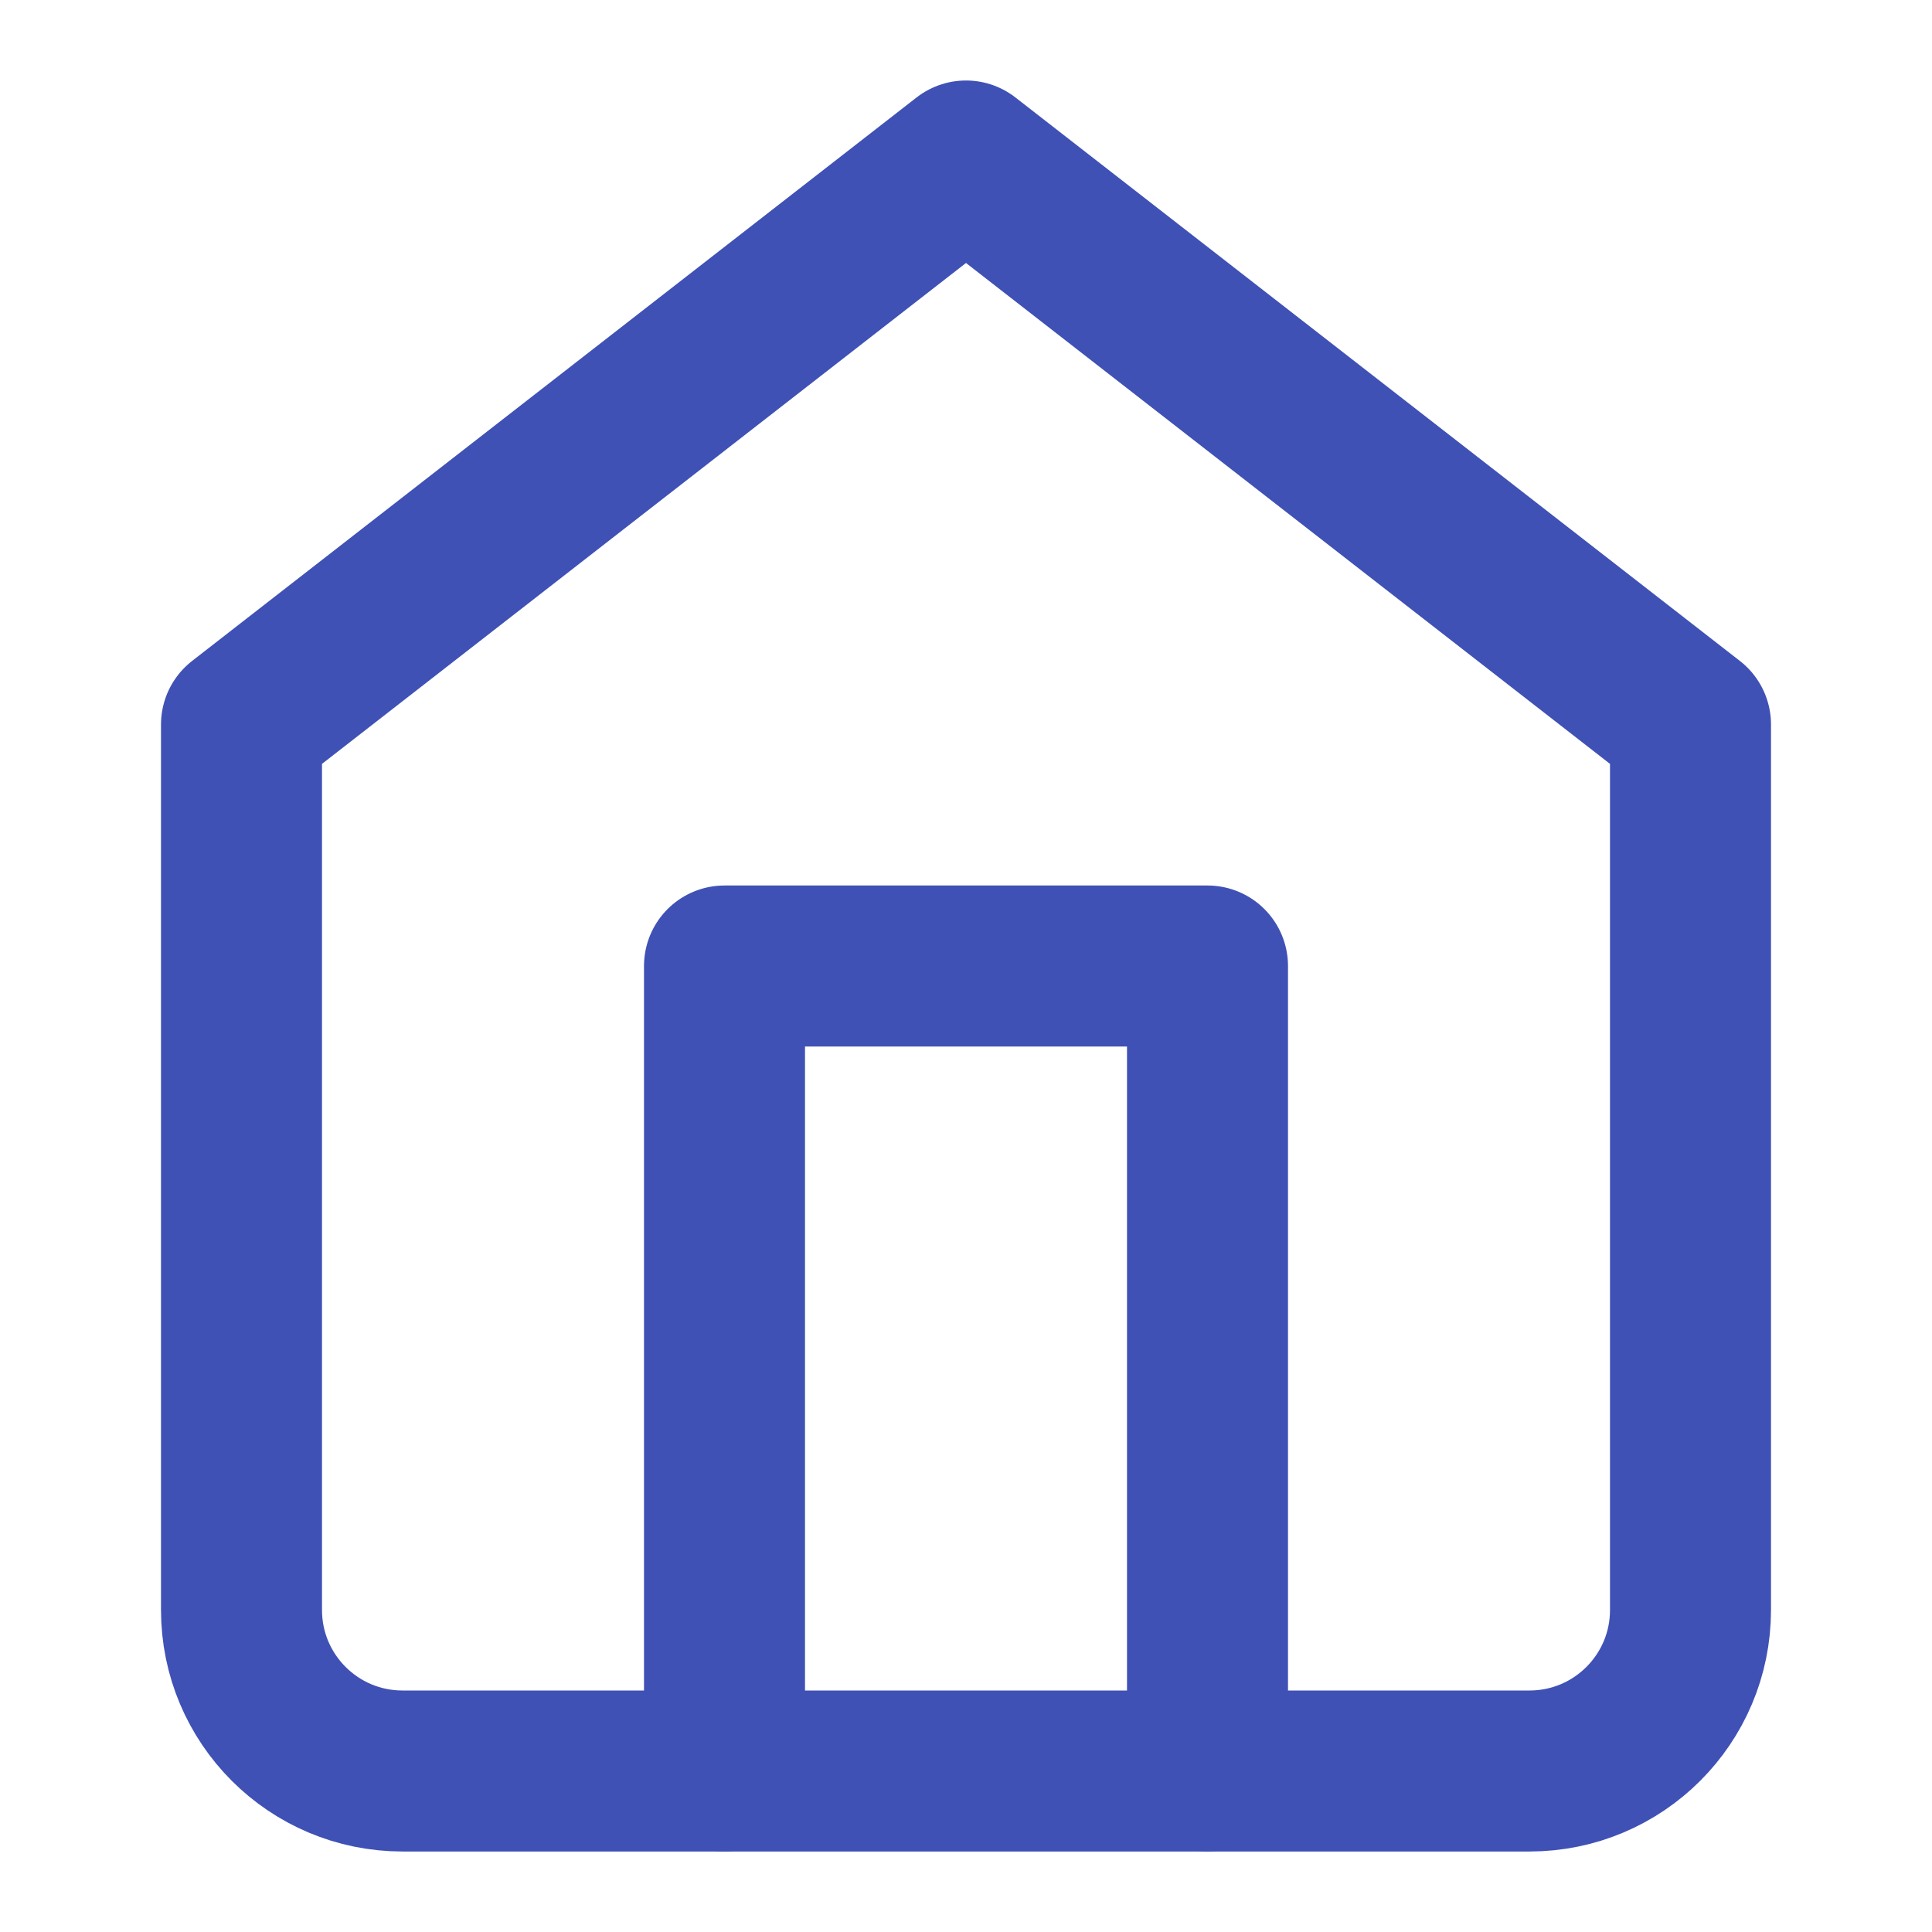
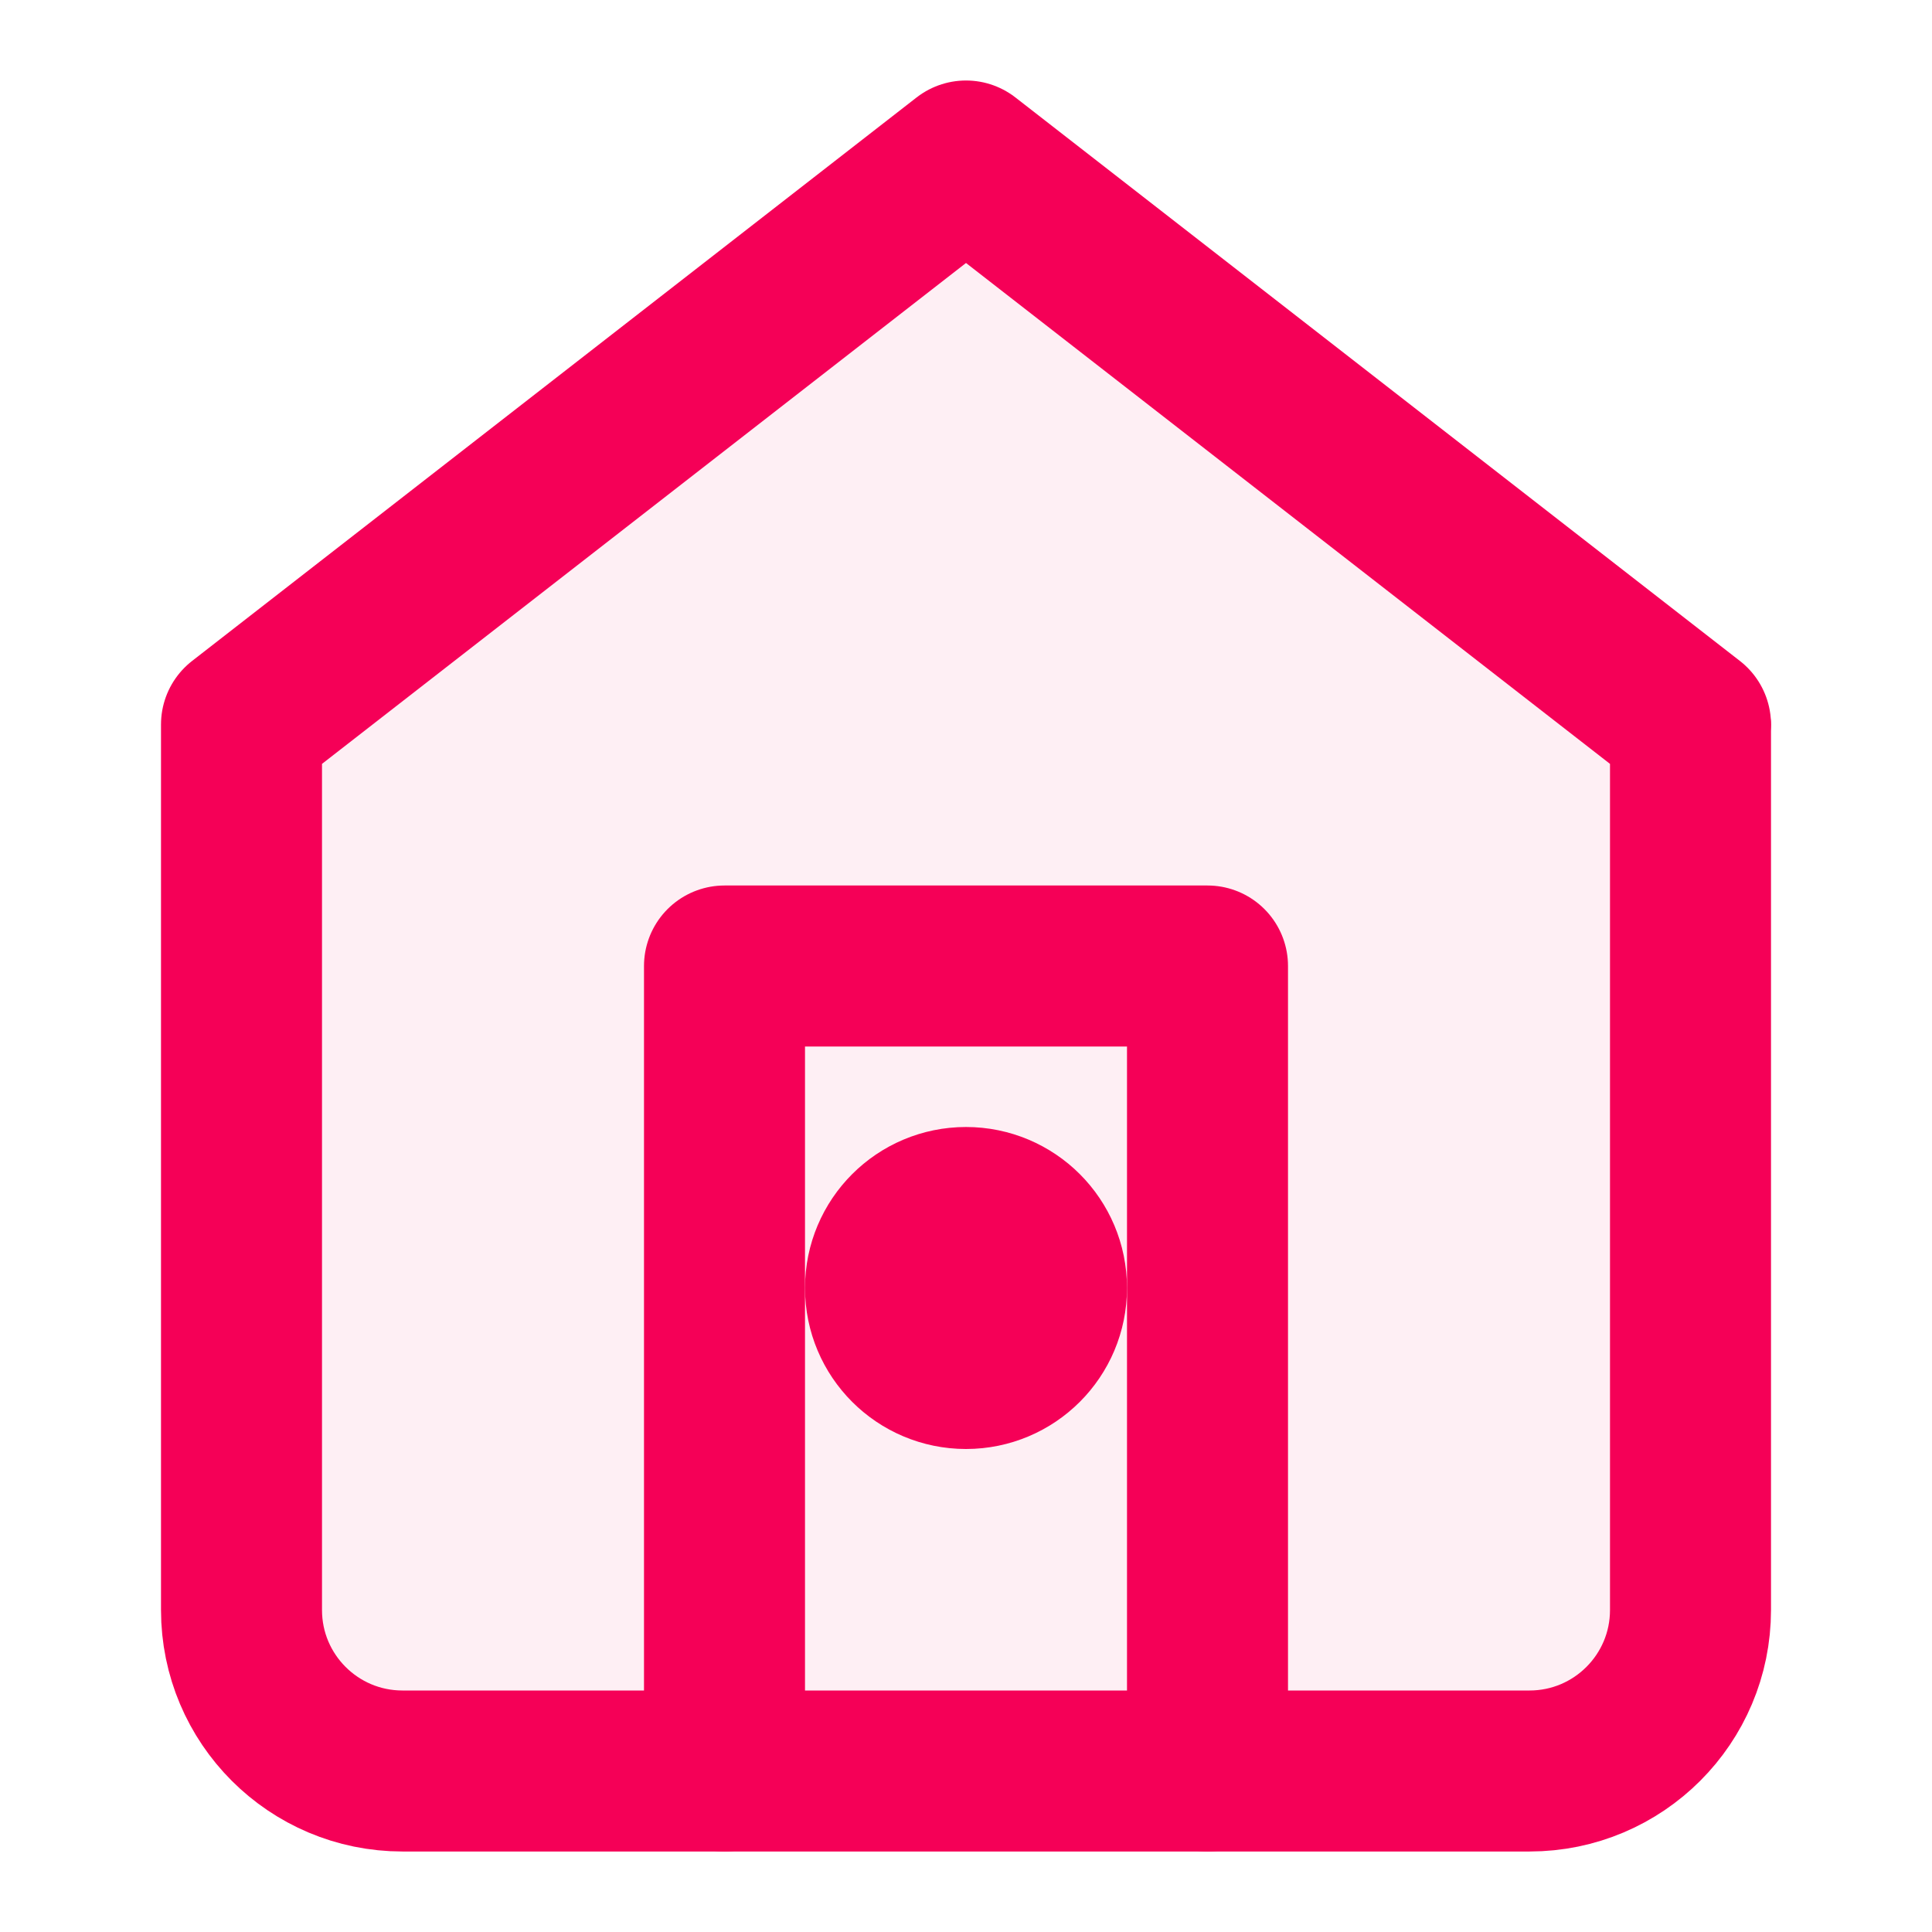
- <svg xmlns="http://www.w3.org/2000/svg" width="24" height="24" viewBox="0 0 24 24" fill="none" stroke="#3f51b5" stroke-width="2" stroke-linecap="round" stroke-linejoin="round">
-   <path d="M3 9l9-7 9 7v11a2 2 0 0 1-2 2H5a2 2 0 0 1-2-2z" />
+ <svg xmlns="http://www.w3.org/2000/svg" width="24" height="24" viewBox="0 0 24 24" fill="none" stroke="#f50057" stroke-width="2" stroke-linecap="round" stroke-linejoin="round">
+   <path d="M3 9l9-7 9 7v11a2 2 0 0 1-2 2H5a2 2 0 0 1-2-2z" fill="#f5005710" />
  <polyline points="9 22 9 12 15 12 15 22" />
+   <circle cx="12" cy="16" r="1" fill="#f50057" />
+   <path d="M12 2L12 2a1 1 0 0 1 .8.4l8.7 6.6" stroke="#f50057" stroke-width="1" />
</svg>
